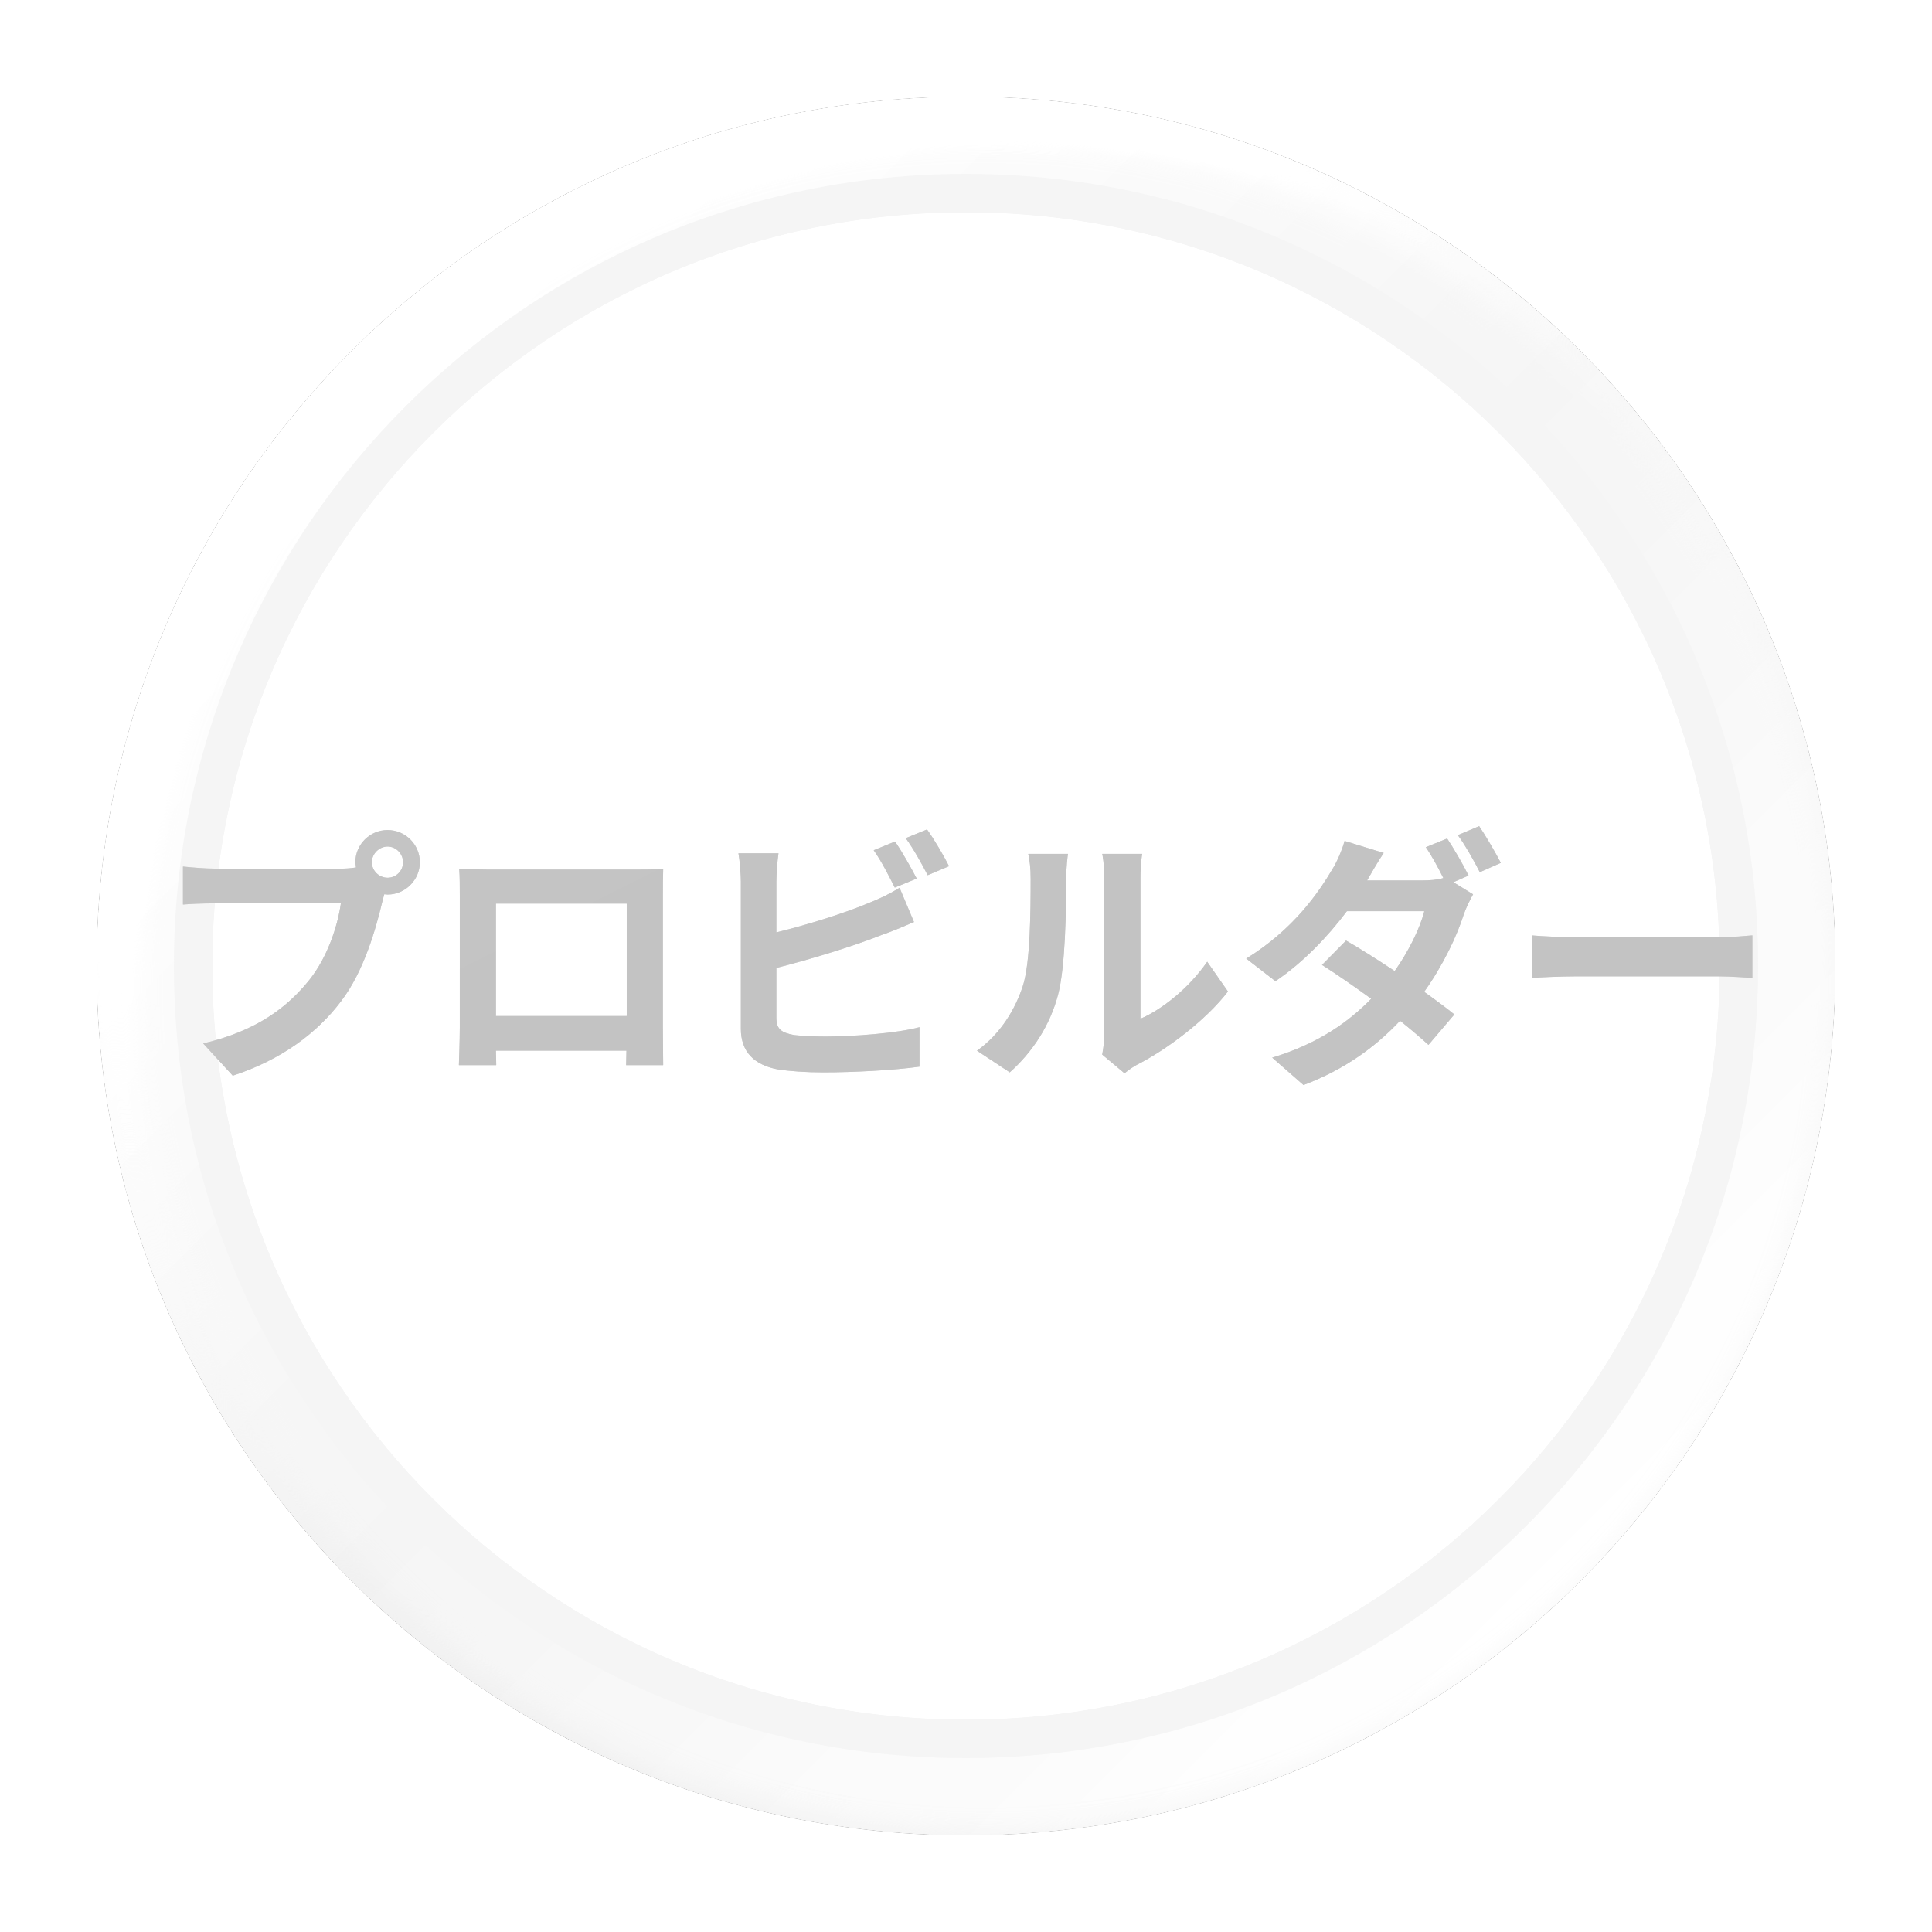
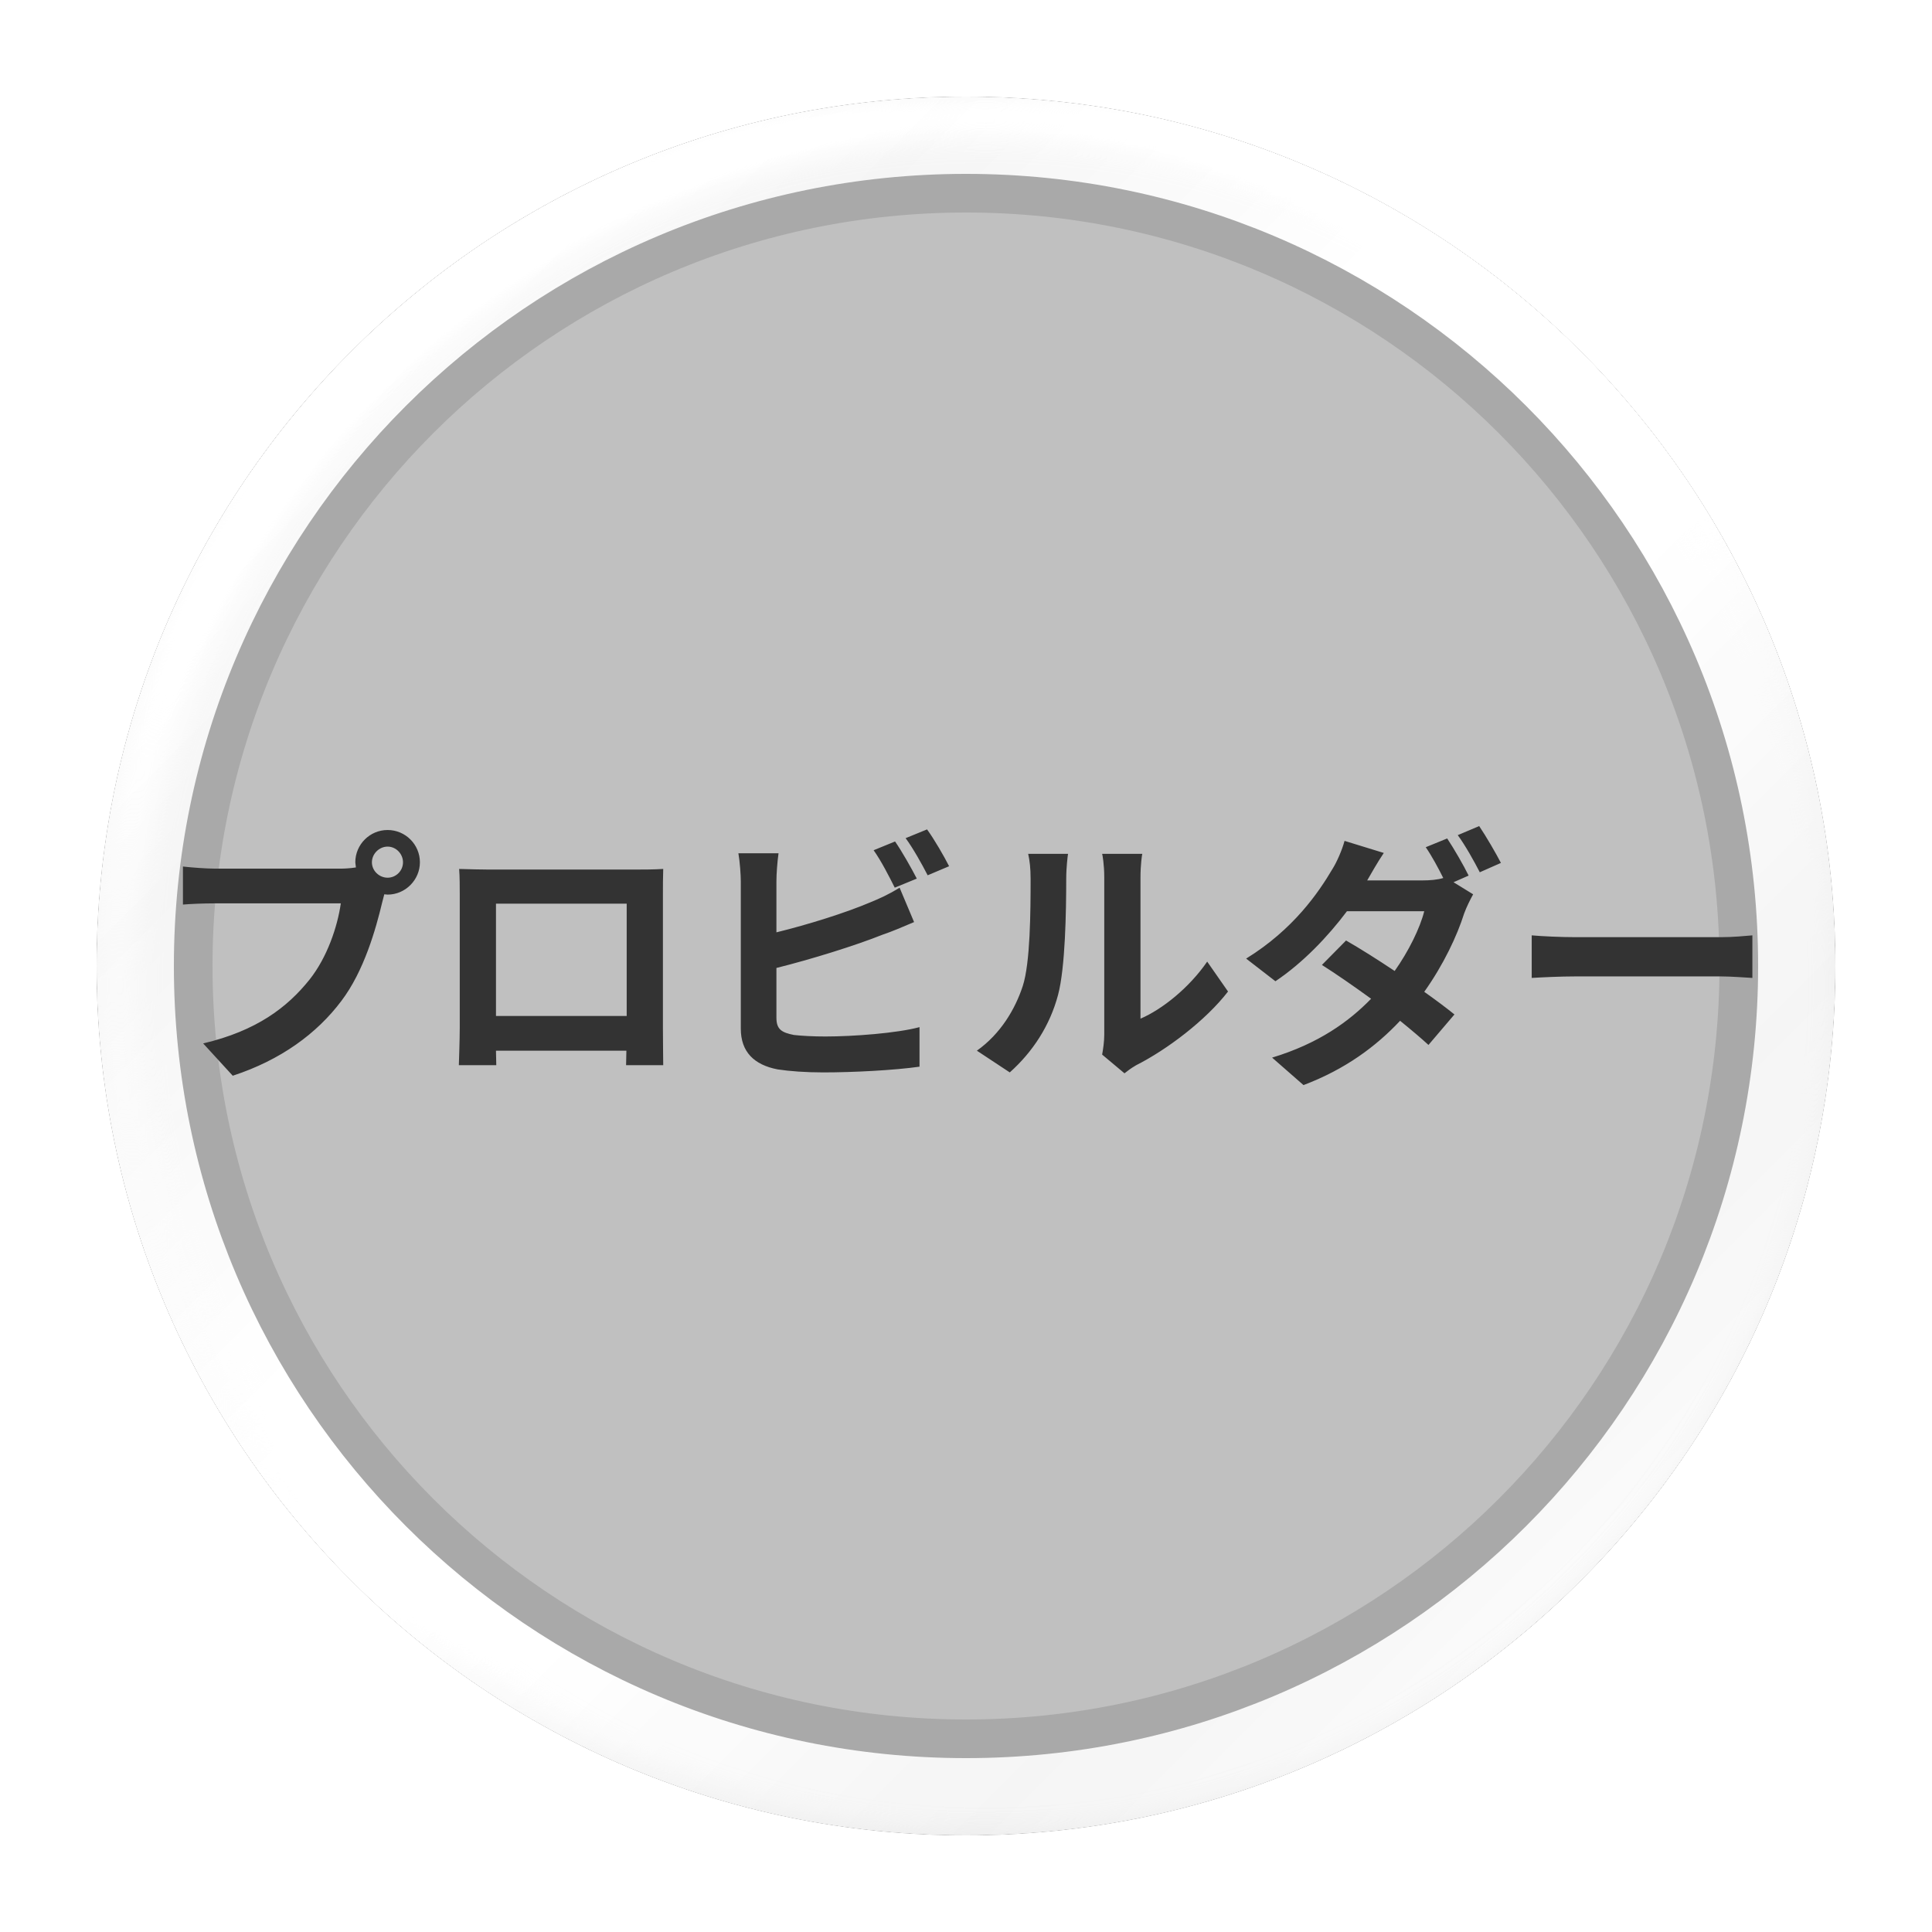
<svg xmlns="http://www.w3.org/2000/svg" width="100" height="100" viewBox="0 0 100 100">
  <defs>
    <filter id="emboss" x="-50%" y="-50%" width="200%" height="200%">
      <feGaussianBlur in="SourceAlpha" stdDeviation="1" result="blur" />
      <feOffset in="blur" dx="1" dy="1" result="offsetBlur" />
      <feSpecularLighting in="offsetBlur" specularExponent="20" lighting-color="white" result="specularLighting">
        <fePointLight x="-5000" y="-10000" z="20000" />
      </feSpecularLighting>
      <feComposite in="specularLighting" in2="SourceAlpha" operator="in" result="specularHighlight" />
      <feComposite in="SourceGraphic" in2="specularHighlight" operator="arithmetic" k1="0" k2="1" k3="1" k4="0" />
    </filter>
    <linearGradient id="silverMetal" x1="0%" y1="0%" x2="100%" y2="100%">
      <stop offset="0%" stop-color="#C0C0C0" />
-       <stop offset="50%" stop-color="#A9A9A9" />
+       <stop offset="25%" stop-color="#A9A9A9" />
+       <stop offset="50%" stop-color="#C0C0C0" />
+       <stop offset="75%" stop-color="#A9A9A9" />
      <stop offset="100%" stop-color="#C0C0C0" />
    </linearGradient>
  </defs>
-   <g filter="url(#emboss)">
-     <circle cx="50" cy="50" r="45" fill="url(#silverMetal)" />
+   <g transform-origin="50 50">
+     <circle cx="50" cy="50" r="45" fill="url(#silverMetal)" filter="url(#emboss)" />
    <circle cx="50" cy="50" r="40" fill="#C0C0C0" stroke="#A9A9A9" stroke-width="2" />
    <text x="50%" y="50%" dominant-baseline="middle" text-anchor="middle" font-family="Arial, sans-serif" font-size="14" fill="#333" font-weight="bold">プロビルダー</text>
  </g>
  <animateTransform attributeName="transform" type="rotate" from="0 50 50" to="360 50 50" dur="10s" repeatCount="indefinite" />
</svg>
